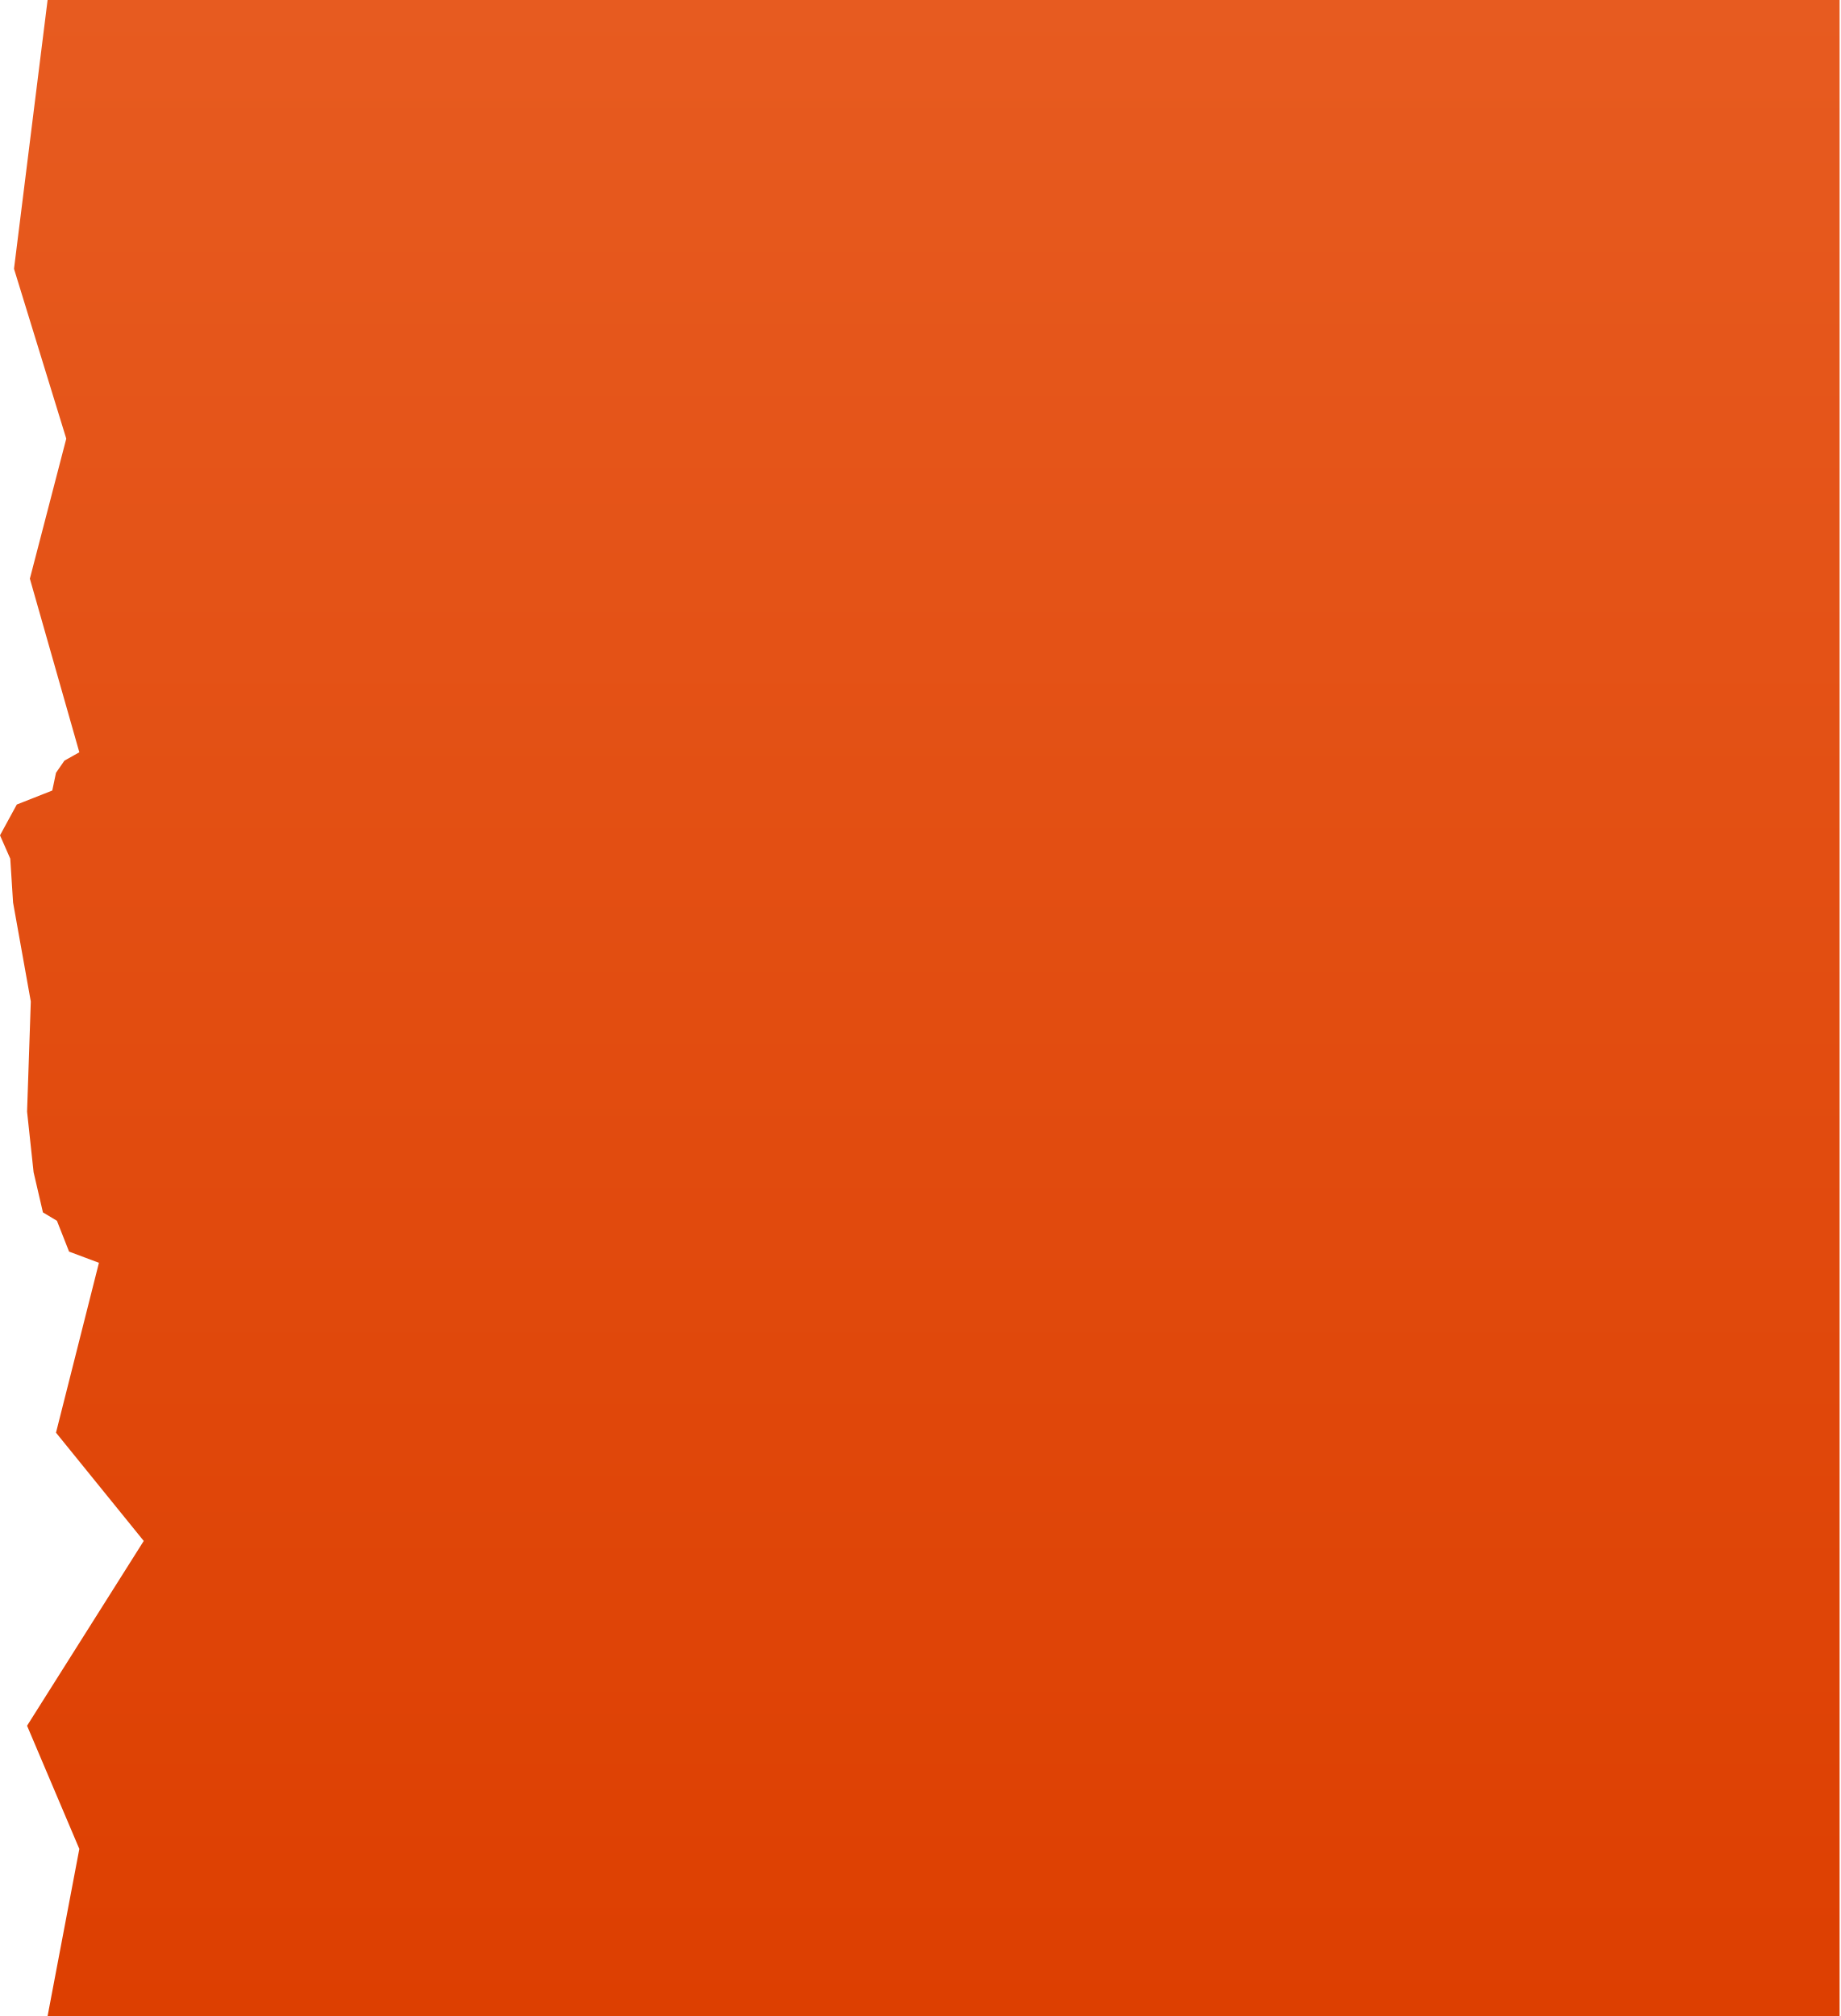
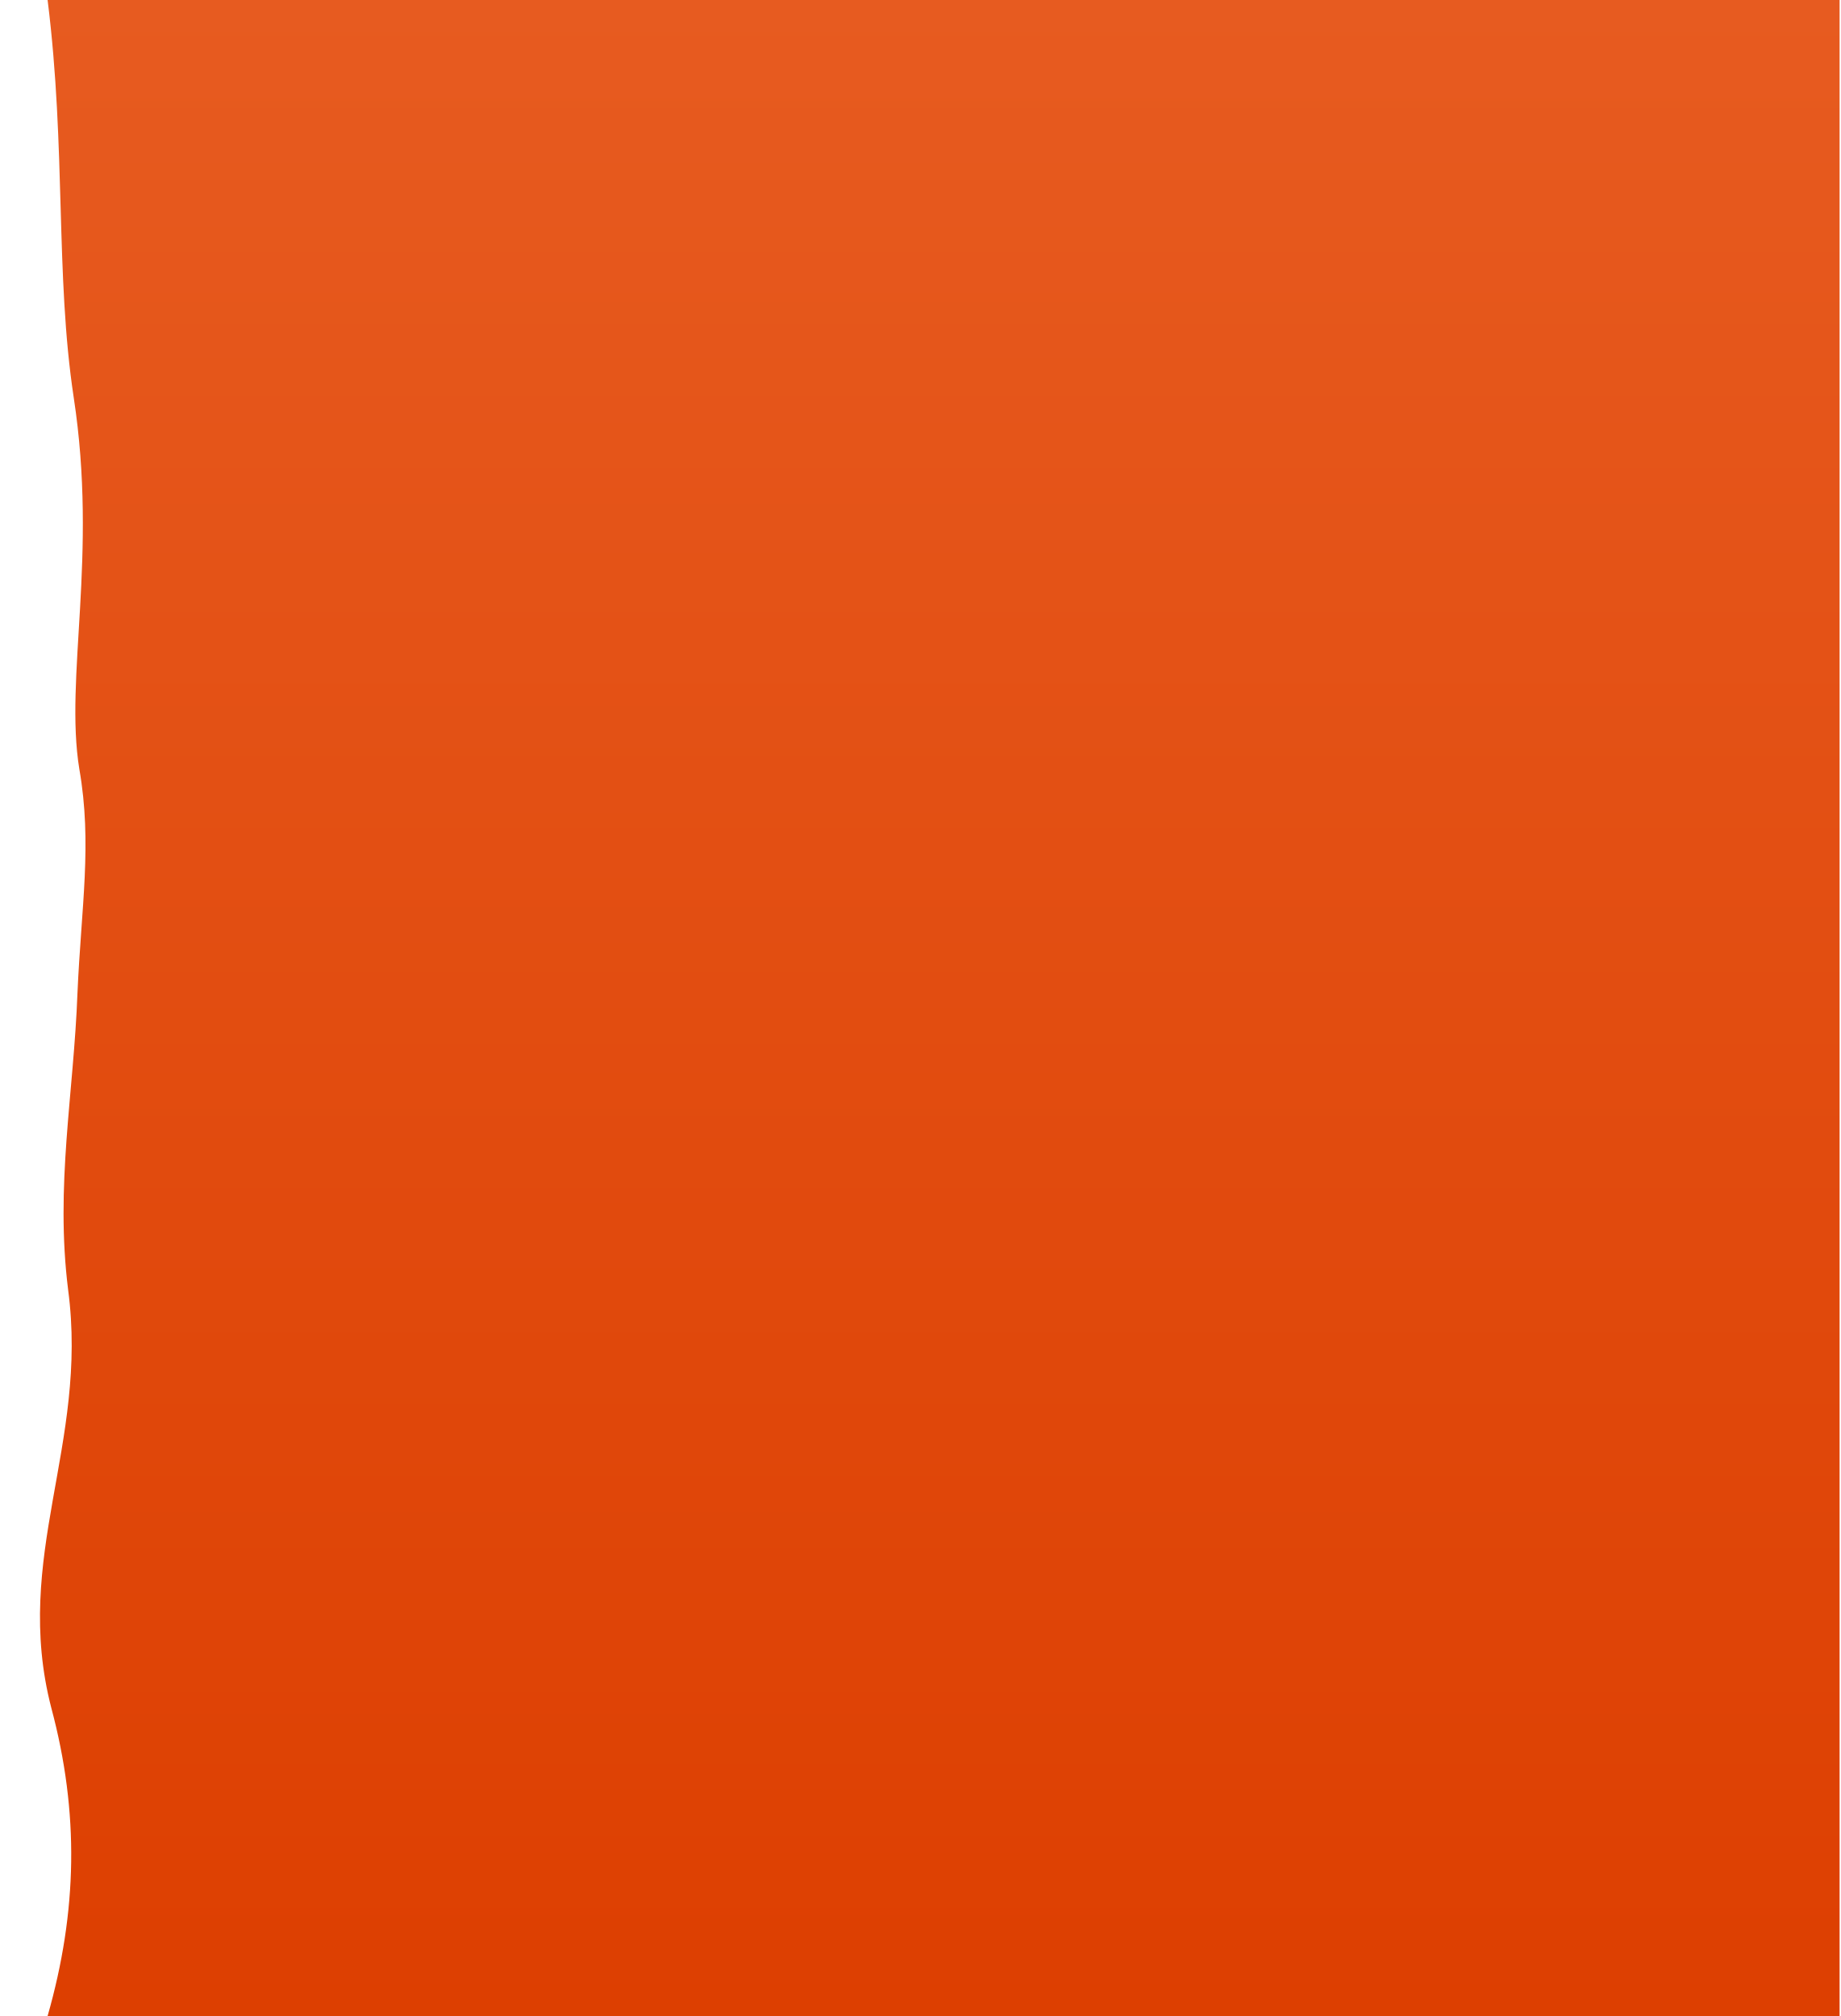
<svg xmlns="http://www.w3.org/2000/svg" width="986" height="1080" viewBox="0 0 986 1080" fill="none">
-   <path d="M25.5 0H985.5V1080H25.5L42.5 990.5L14.5 924.5L77 825.5L30 767.5L53 676.5L37 670.5L30.5 654L23 649.5L18 628L14.5 595.5L16.5 536.5L7 483.5L5.5 460L0 447.5L9 431L28 423.5L30 414L34.5 407.5L42.5 403L16 310L35.5 235L7.5 144L25.5 0Z" fill="url(#paint0_linear_161_89)" />
+   <path d="M25.5 0H985.5V1080H25.5C41.5 1024 42.5 971 27.5 915C6.5 834 47.5 774 36.5 691C29.5 635 39.5 586 41.5 532C43.5 486 49.5 452 42.5 412C34.5 363 52.5 298 39.5 213C29.5 147 35.5 80 25.5 0Z" fill="url(#paint0_linear_161_89)" />
  <defs>
    <linearGradient id="paint0_linear_161_89" x1="492.75" y1="0" x2="492.75" y2="1080" gradientUnits="userSpaceOnUse">
      <stop stop-color="#E75B20" />
      <stop offset="1" stop-color="#DD3F01" />
    </linearGradient>
  </defs>
</svg>
